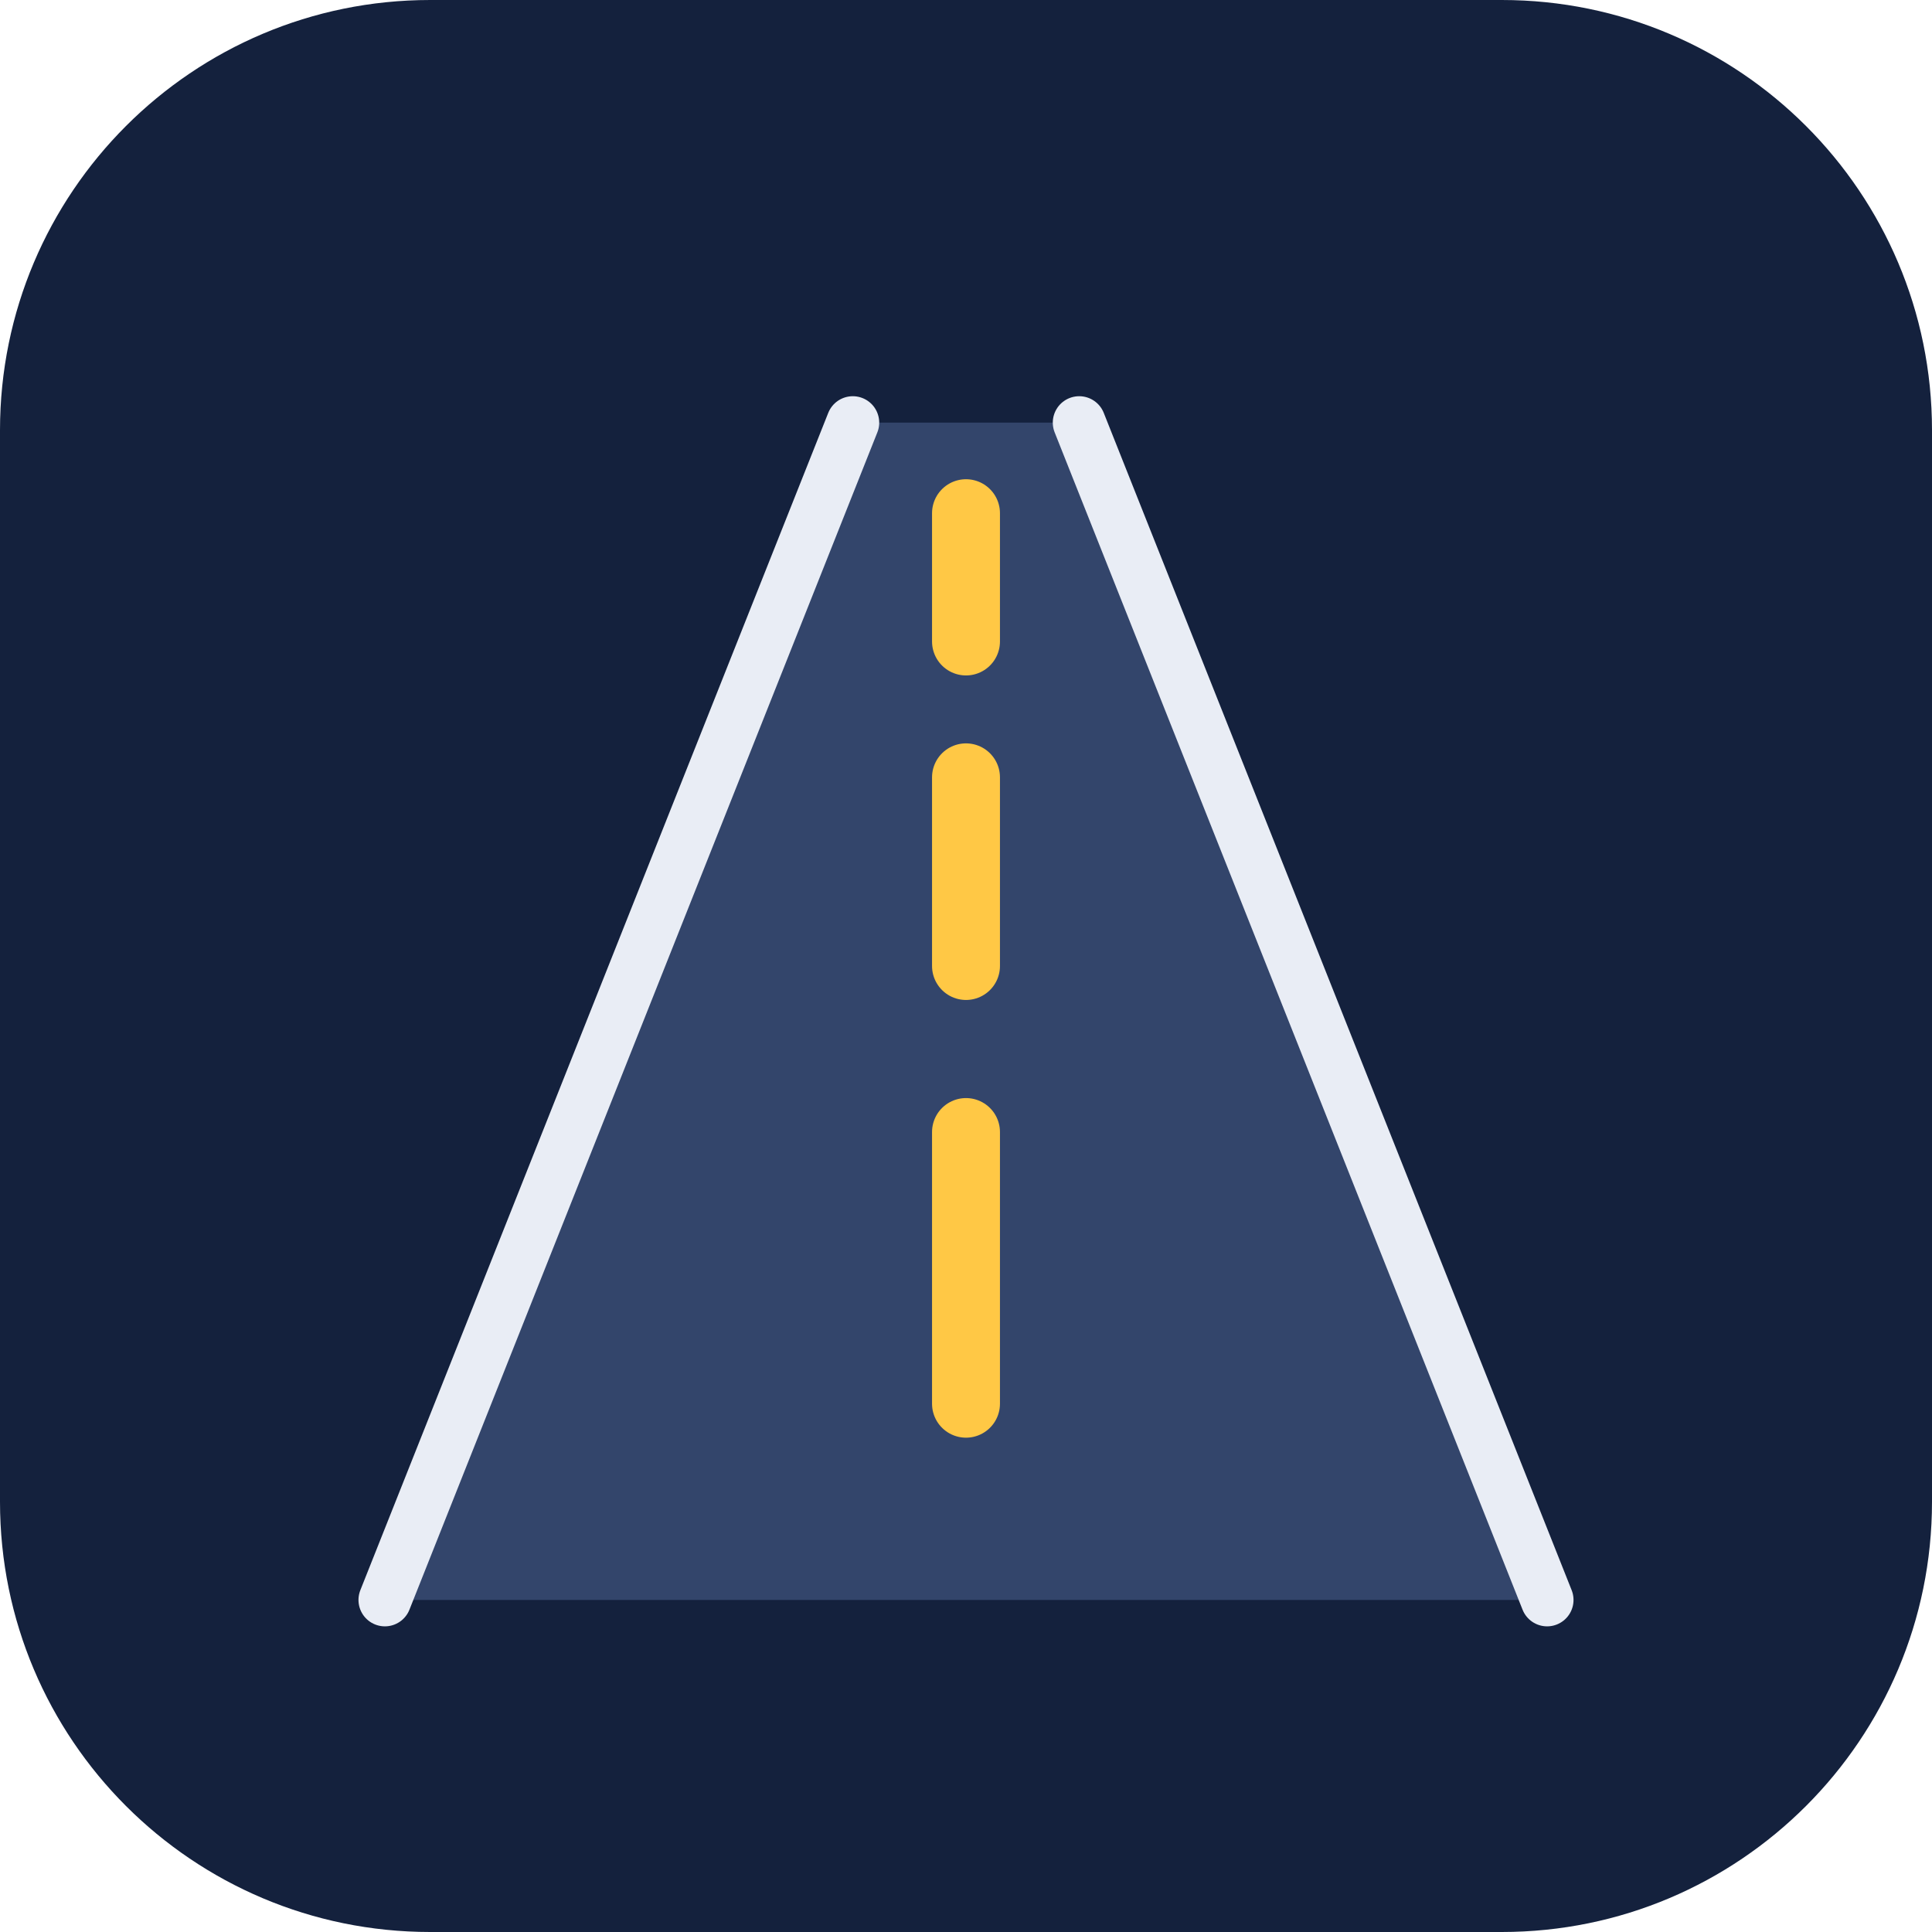
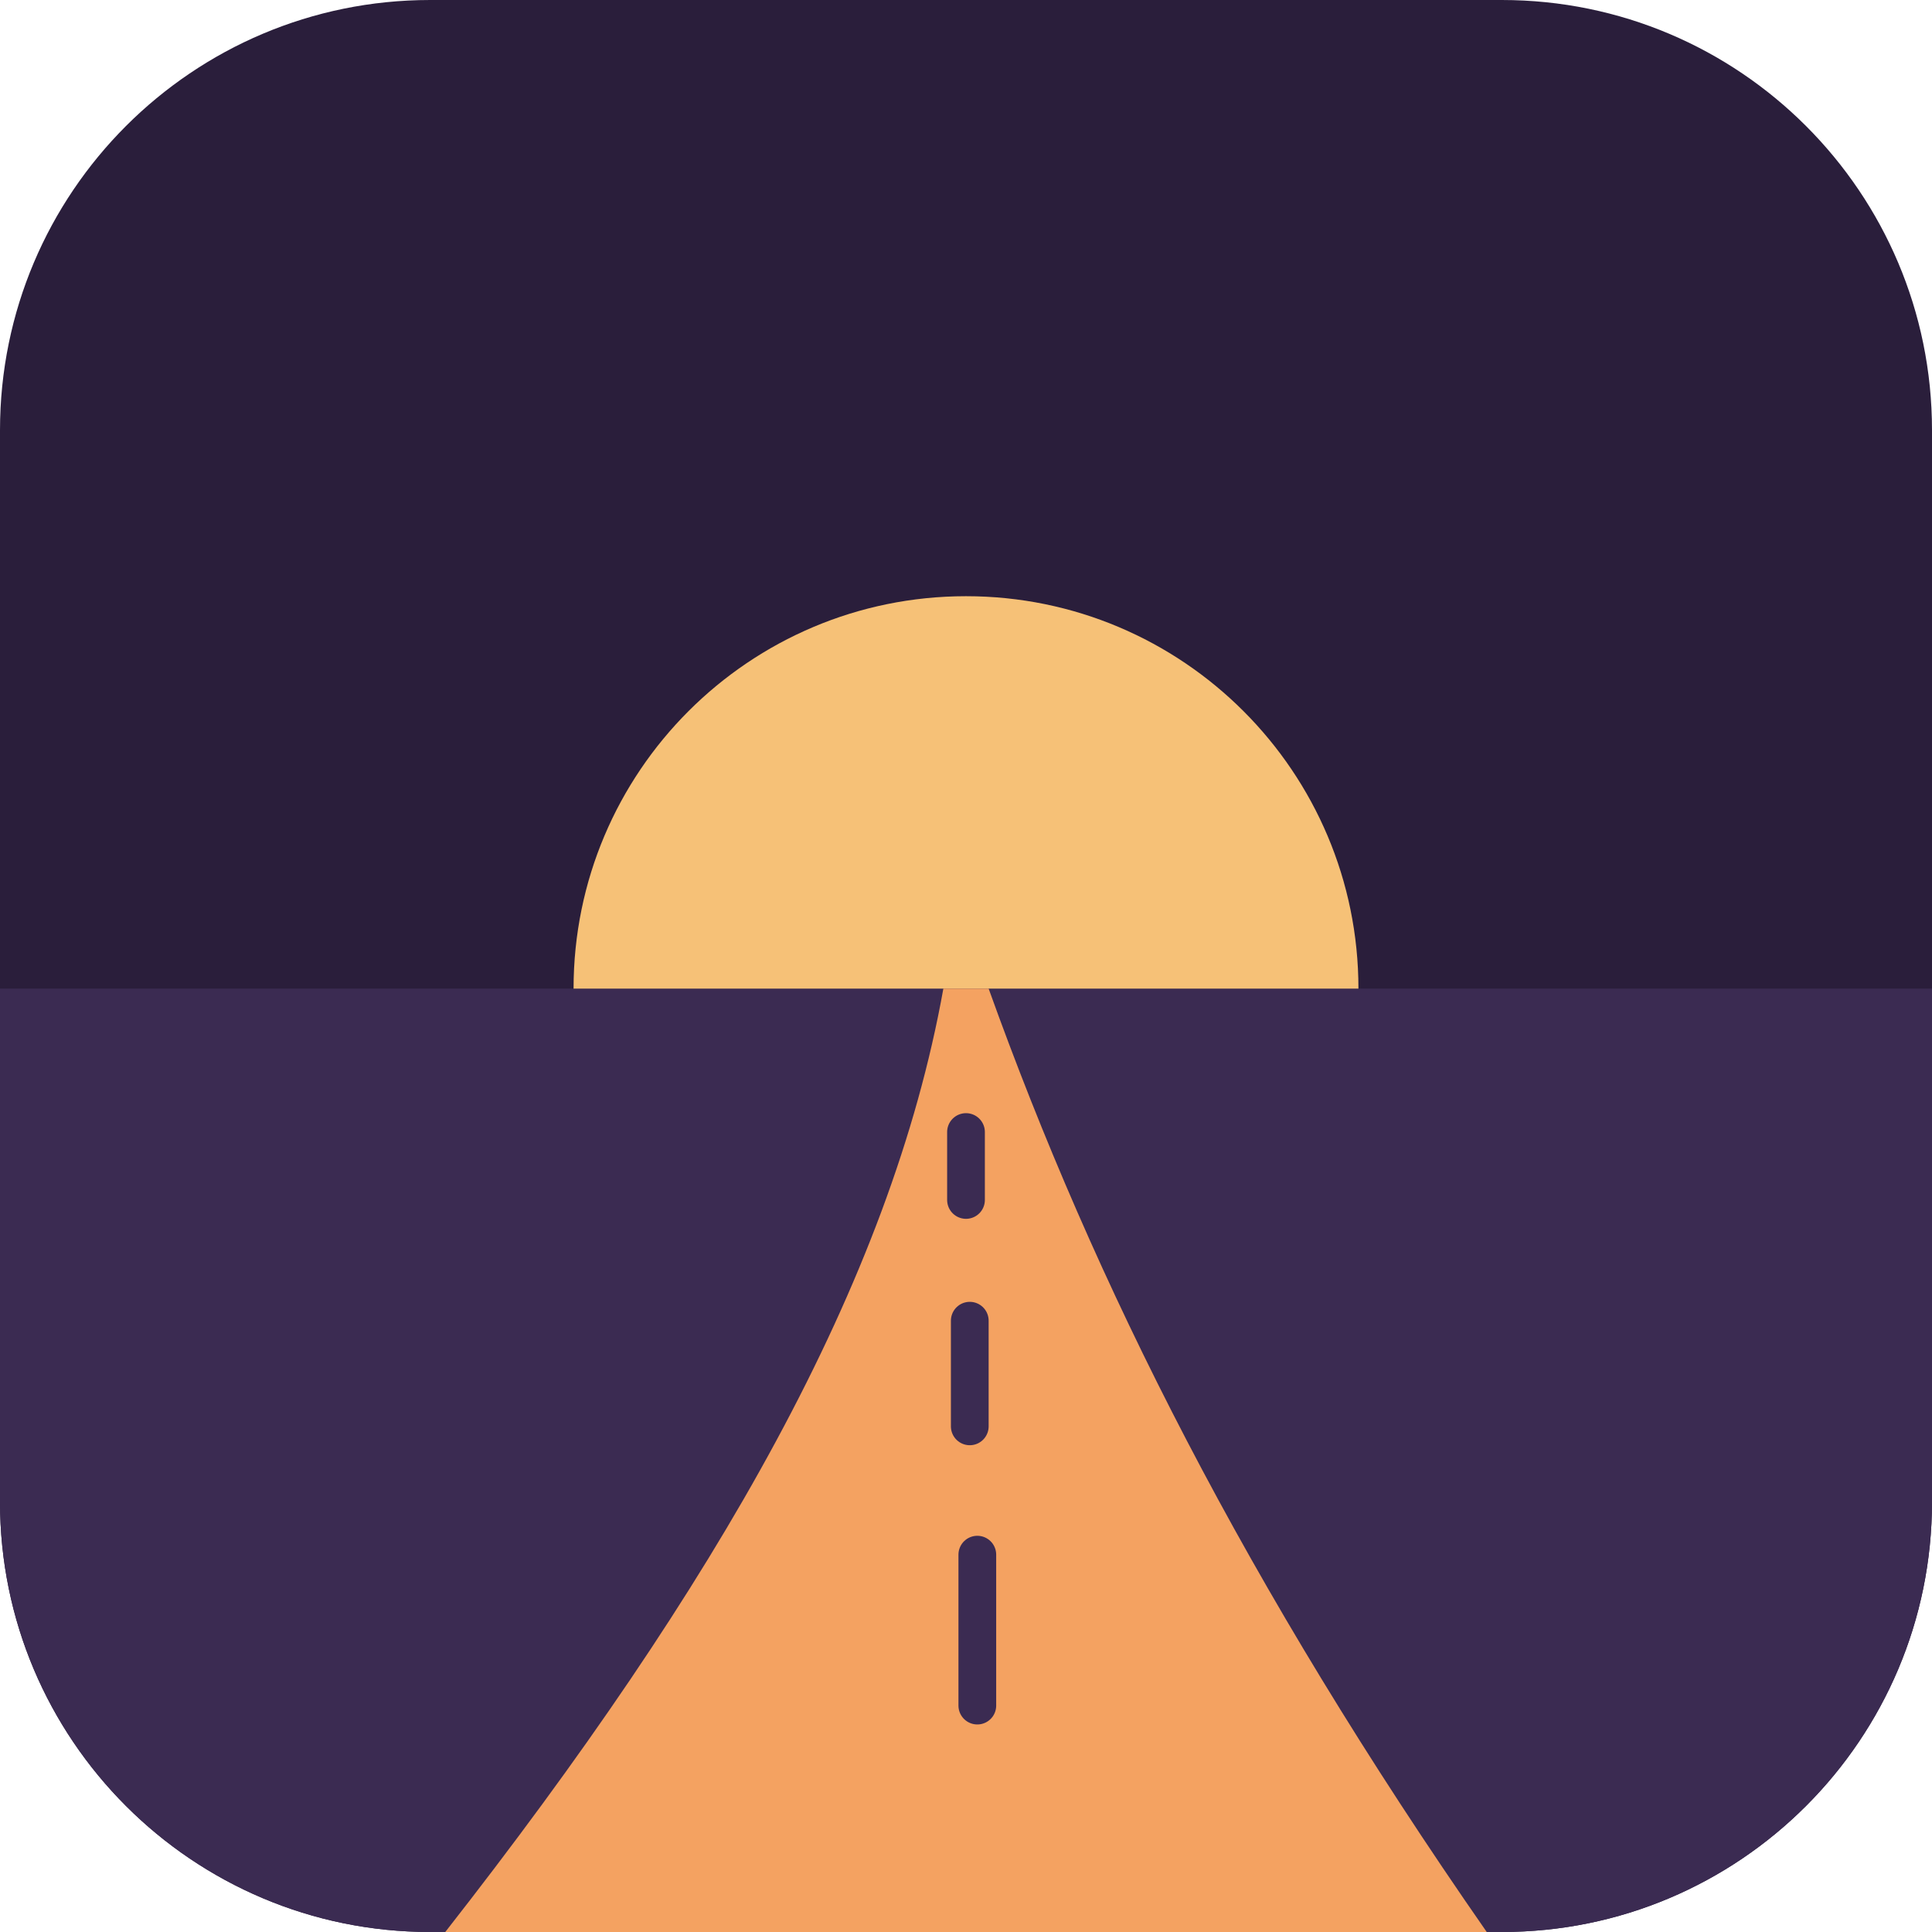
<svg xmlns="http://www.w3.org/2000/svg" viewBox="0 0 512 512">
  <defs />
-   <rect width="512" height="512" rx="114" fill="#14213D" />
-   <path d="M226 112H286L410 424H102Z" fill="#33456B" />
-   <path d="M256 136V170M256 206V256M256 300V372" stroke="#FFC845" stroke-width="18" stroke-linecap="round" />
-   <path d="M226 112L102 424M286 112L410 424" stroke="#E9EDF5" stroke-width="14" stroke-linecap="round" />
+   <rect width="512" height="512" rx="114" fill="#2A1E3B" />
+   <clipPath id="r">
+     <rect width="512" height="512" rx="114" />
+   </clipPath>
+   <g clip-path="url(#r)">
+     <circle cx="256" cy="262" r="104" fill="#F6C177" />
+     <path d="M0 262H512V512H0Z" fill="#3B2B52" />
+     <path d="M118 512C190 420 236 340 250 262H262C290 340 330 420 394 512Z" fill="#F4A261" />
+     <path d="M256 300V318M257 350V378M259 412V452" stroke="#3B2B52" stroke-width="10" stroke-linecap="round" />
+   </g>
</svg>
